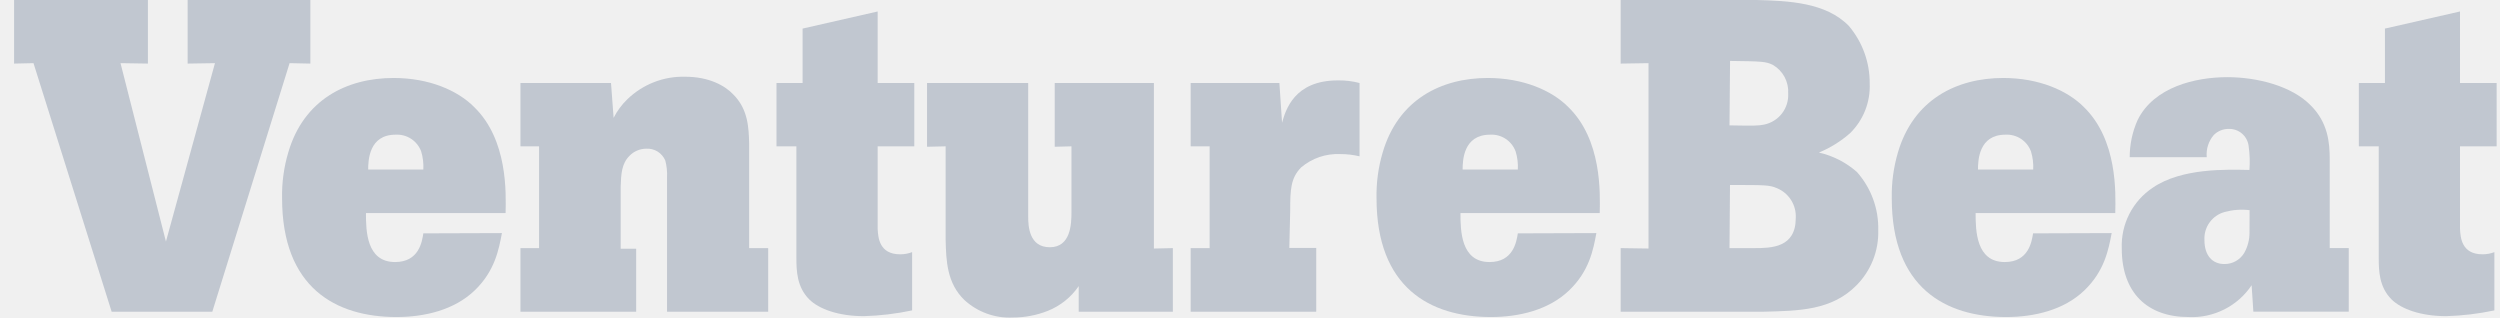
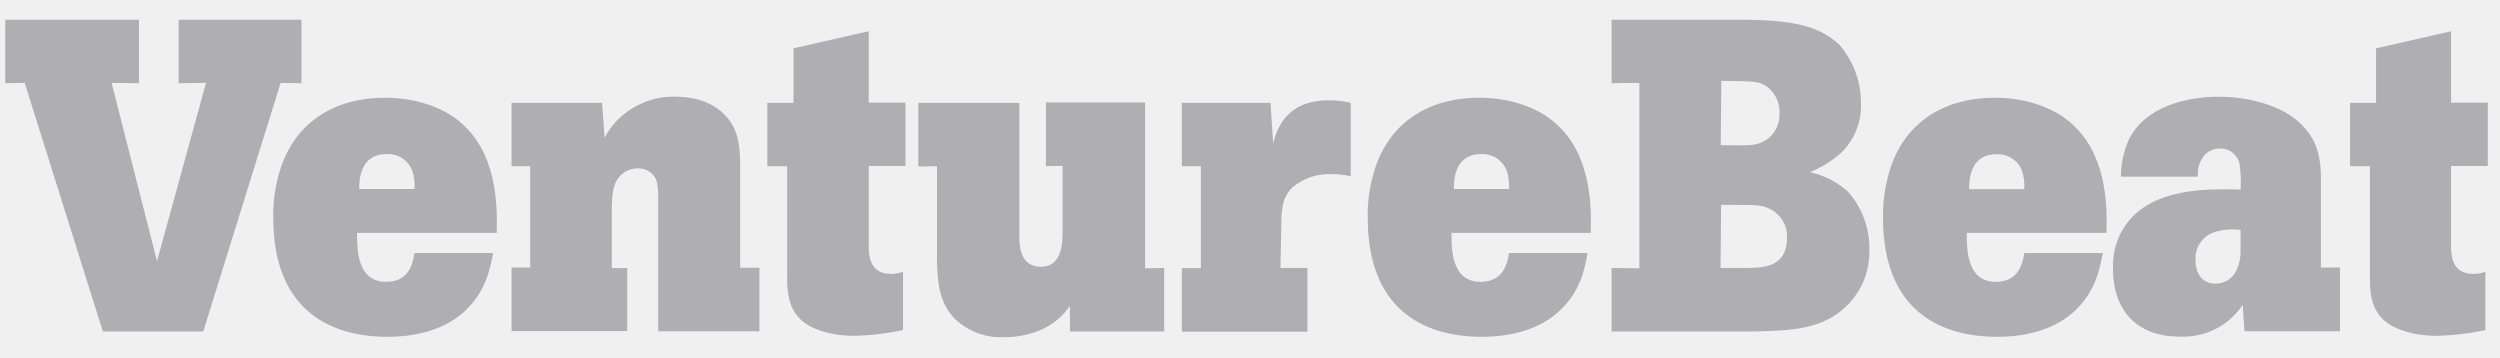
- <svg xmlns="http://www.w3.org/2000/svg" width="126" height="16" viewBox="0 0 126 16" fill="none">
-   <g clip-path="url(#clip0_2043_6991)">
-     <path d="M88.535 0C90.116 0.044 92.031 0.112 93.186 1.312C93.869 2.121 94.24 3.146 94.233 4.205C94.253 4.667 94.176 5.128 94.007 5.558C93.838 5.988 93.581 6.379 93.252 6.704C92.785 7.118 92.252 7.45 91.674 7.688C92.383 7.85 93.04 8.186 93.586 8.665C94.308 9.476 94.693 10.532 94.664 11.617C94.677 12.126 94.587 12.633 94.4 13.106C94.212 13.579 93.931 14.01 93.574 14.373C92.324 15.644 90.681 15.666 88.888 15.71H81.681V12.505L83.084 12.526V3.183L81.681 3.205V0H88.535ZM87.167 6.319C88.435 6.341 88.613 6.341 88.926 6.276C89.278 6.2 89.593 6.002 89.813 5.716C90.033 5.429 90.143 5.074 90.125 4.714C90.142 4.425 90.08 4.138 89.944 3.883C89.807 3.628 89.603 3.416 89.353 3.271C88.997 3.093 88.776 3.093 87.195 3.071L87.167 6.319ZM87.167 12.505H88.416C89.282 12.505 90.506 12.483 90.506 10.993C90.525 10.672 90.442 10.354 90.271 10.083C90.099 9.812 89.847 9.601 89.55 9.481C89.172 9.324 88.994 9.324 87.192 9.324L87.167 12.505Z" fill="#C1C7D0" />
-     <path d="M106.428 11.748C106.272 12.573 106.069 13.663 105.047 14.641C104.026 15.619 102.548 15.978 101.108 15.978C98.038 15.978 95.345 14.488 95.345 9.993C95.33 9.21 95.436 8.429 95.657 7.678C96.438 5.029 98.597 3.93 100.968 3.93C102.748 3.93 104.195 4.554 105.029 5.398C106.722 7.044 106.634 9.715 106.609 10.739H99.571C99.571 11.63 99.596 13.207 101.04 13.207C102.242 13.207 102.398 12.186 102.467 11.761L106.428 11.748ZM102.473 8.544C102.49 8.235 102.452 7.926 102.361 7.631C102.265 7.371 102.087 7.149 101.855 6.997C101.623 6.845 101.348 6.772 101.071 6.788C99.734 6.788 99.69 8.078 99.69 8.544H102.473Z" fill="#C1C7D0" />
-     <path d="M118.377 12.504V15.709H113.569L113.482 14.376C113.135 14.895 112.659 15.315 112.101 15.596C111.543 15.877 110.922 16.009 110.299 15.978C108.227 15.978 106.937 14.754 106.937 12.526C106.913 11.924 107.043 11.325 107.317 10.788C107.59 10.251 107.998 9.793 108.499 9.459C109.967 8.456 112.248 8.543 113.372 8.565C113.402 8.158 113.387 7.748 113.329 7.344C113.296 7.104 113.176 6.884 112.99 6.727C112.805 6.571 112.568 6.489 112.326 6.497C112.185 6.495 112.046 6.522 111.916 6.576C111.786 6.63 111.668 6.709 111.57 6.81C111.44 6.962 111.342 7.139 111.282 7.33C111.222 7.521 111.201 7.722 111.22 7.922H107.337C107.337 7.276 107.473 6.637 107.737 6.048C108.562 4.379 110.655 3.889 112.257 3.889C113.769 3.889 115.506 4.333 116.462 5.313C117.33 6.179 117.418 7.188 117.418 8.028V12.504H118.377ZM113.379 10.593C112.96 10.542 112.536 10.573 112.129 10.683C111.82 10.766 111.55 10.952 111.363 11.211C111.176 11.47 111.085 11.786 111.104 12.105C111.104 12.882 111.507 13.307 112.107 13.307C112.308 13.31 112.506 13.26 112.681 13.162C112.856 13.065 113.003 12.923 113.107 12.751C113.288 12.432 113.38 12.071 113.375 11.705L113.379 10.593Z" fill="#C1C7D0" />
-     <path d="M123.984 0.578V4.183H125.83V7.375H123.984V11.527C124.006 11.948 124.049 12.817 125.118 12.817C125.323 12.818 125.526 12.781 125.717 12.707V15.644C124.92 15.813 124.108 15.911 123.293 15.934C122.003 15.934 121.022 15.575 120.532 15.088C119.907 14.463 119.888 13.642 119.888 12.995V7.375H118.886V4.183H120.201V1.44L123.984 0.578Z" fill="#C1C7D0" />
-     <path d="M0.71 0H7.454V3.205L6.074 3.183L8.363 12.173L10.834 3.183L9.457 3.205V0H15.642V3.205L14.595 3.183L10.7 15.71H5.627L1.688 3.183L0.71 3.205V0Z" fill="#C1C7D0" />
-     <path d="M25.297 11.748C25.141 12.573 24.941 13.663 23.92 14.641C22.898 15.619 21.421 15.978 19.981 15.978C16.91 15.978 14.217 14.488 14.217 9.993C14.201 9.21 14.307 8.429 14.53 7.678C15.307 5.029 17.466 3.93 19.84 3.93C21.621 3.93 23.067 4.554 23.901 5.398C25.594 7.044 25.503 9.715 25.482 10.739H18.444C18.444 11.63 18.466 13.207 19.912 13.207C21.115 13.207 21.271 12.186 21.336 11.761L25.297 11.748ZM21.336 8.544C21.353 8.235 21.316 7.927 21.227 7.631C21.13 7.371 20.953 7.148 20.72 6.996C20.487 6.844 20.211 6.771 19.934 6.788C18.6 6.788 18.556 8.078 18.556 8.544H21.336Z" fill="#C1C7D0" />
-     <path d="M37.758 12.505H38.717V15.71H33.619V8.937C33.633 8.653 33.603 8.369 33.532 8.094C33.454 7.907 33.319 7.749 33.148 7.641C32.976 7.534 32.775 7.482 32.573 7.494C32.415 7.494 32.26 7.526 32.115 7.587C31.97 7.648 31.839 7.737 31.729 7.85C31.329 8.25 31.304 8.759 31.282 9.412V12.536H32.063V15.71H26.231V12.505H27.169V7.375H26.231V4.183H30.795L30.926 5.941C31.102 5.592 31.335 5.275 31.617 5.004C32.002 4.63 32.459 4.337 32.959 4.141C33.46 3.946 33.994 3.853 34.531 3.867C35.734 3.867 36.537 4.314 36.958 4.761C37.714 5.517 37.736 6.451 37.758 7.26V12.505Z" fill="#C1C7D0" />
-     <path d="M44.234 0.578V4.183H46.08V7.375H44.234V11.527C44.256 11.948 44.299 12.817 45.368 12.817C45.574 12.819 45.778 12.782 45.971 12.707V15.644C45.172 15.813 44.359 15.911 43.543 15.934C42.253 15.934 41.276 15.575 40.785 15.088C40.16 14.463 40.138 13.642 40.138 12.995V7.375H39.136V4.183H40.451V1.44L44.234 0.578Z" fill="#C1C7D0" />
-     <path d="M51.821 4.183V10.927C51.821 11.392 51.865 12.461 52.911 12.461C53.958 12.461 54.002 11.305 54.002 10.705V7.375L53.158 7.397V4.183H58.156V12.526L59.112 12.505V15.71H54.367V14.419C53.983 14.983 53.439 15.418 52.805 15.669C52.245 15.89 51.649 16.003 51.047 16.003C50.6 16.025 50.153 15.958 49.732 15.805C49.312 15.652 48.926 15.417 48.598 15.113C47.729 14.269 47.685 13.154 47.66 12.089V7.375L46.723 7.397V4.183H51.821Z" fill="#C1C7D0" />
-     <path d="M64.616 6.185C64.794 5.56 65.216 4.052 67.428 4.052C67.796 4.045 68.164 4.09 68.521 4.183V7.878C68.2 7.802 67.871 7.764 67.54 7.766C66.827 7.735 66.127 7.973 65.582 8.434C65.047 8.968 65.026 9.568 65.026 10.621L64.982 12.495H66.338V15.71H60.009V12.505H60.965V7.375H60.009V4.183H64.482L64.616 6.185Z" fill="#C1C7D0" />
-     <path d="M80.457 11.748C80.304 12.573 80.104 13.663 79.079 14.641C78.055 15.619 76.58 15.978 75.14 15.978C72.07 15.978 69.377 14.488 69.377 9.993C69.361 9.21 69.466 8.429 69.689 7.678C70.467 5.029 72.626 3.93 74.984 3.93C76.765 3.93 78.211 4.554 79.045 5.398C80.735 7.044 80.648 9.715 80.626 10.739H73.607C73.607 11.63 73.629 13.207 75.072 13.207C76.274 13.207 76.43 12.186 76.499 11.761L80.457 11.748ZM76.499 8.544C76.516 8.235 76.478 7.926 76.387 7.631C76.291 7.371 76.114 7.148 75.882 6.996C75.649 6.844 75.374 6.771 75.097 6.788C73.76 6.788 73.716 8.078 73.716 8.544H76.499Z" fill="#C1C7D0" />
+ <svg xmlns="http://www.w3.org/2000/svg" width="126" height="18" viewBox="0 0 126 18" fill="none">
+   <g clip-path="url(#clip0_2643_4530)">
+     <path d="M88.094 0.995C89.674 1.035 91.594 1.105 92.744 2.305C93.424 3.115 93.794 4.135 93.794 5.195C93.814 5.655 93.734 6.115 93.564 6.545C93.394 6.975 93.134 7.365 92.804 7.695C92.334 8.105 91.804 8.445 91.224 8.675C91.934 8.835 92.594 9.175 93.134 9.655C93.854 10.465 94.244 11.525 94.214 12.605C94.224 13.115 94.134 13.625 93.954 14.095C93.764 14.565 93.484 14.995 93.124 15.365C91.874 16.635 90.234 16.655 88.434 16.705H81.224V13.505L82.624 13.525V4.175L81.224 4.195V0.995H88.074H88.094ZM86.724 7.315C87.994 7.335 88.174 7.335 88.484 7.275C88.834 7.195 89.154 7.005 89.374 6.715C89.594 6.425 89.704 6.075 89.684 5.715C89.704 5.425 89.634 5.135 89.504 4.885C89.364 4.635 89.164 4.415 88.914 4.275C88.554 4.095 88.334 4.095 86.754 4.075L86.724 7.325V7.315ZM86.724 13.505H87.974C88.844 13.505 90.064 13.485 90.064 11.995C90.084 11.675 90.004 11.355 89.824 11.085C89.654 10.815 89.404 10.605 89.104 10.485C88.724 10.325 88.544 10.325 86.744 10.325L86.714 13.505H86.724Z" fill="#AEAEB3" />
+     <path d="M105.984 12.745C105.824 13.565 105.624 14.655 104.604 15.635C103.584 16.615 102.104 16.975 100.664 16.975C97.594 16.975 94.904 15.485 94.904 10.985C94.894 10.205 94.994 9.425 95.214 8.675C95.994 6.025 98.154 4.925 100.524 4.925C102.304 4.925 103.754 5.545 104.584 6.395C106.274 8.045 106.194 10.715 106.164 11.735H99.124C99.124 12.625 99.144 14.205 100.594 14.205C101.794 14.205 101.954 13.185 102.024 12.755H105.984V12.745ZM102.024 9.525C102.044 9.215 102.004 8.905 101.914 8.615C101.814 8.355 101.644 8.135 101.404 7.985C101.174 7.835 100.894 7.755 100.624 7.775C99.284 7.775 99.244 9.065 99.244 9.535H102.024V9.525Z" fill="#AEAEB3" />
+     <path d="M117.934 13.495V16.695H113.124L113.034 15.365C112.684 15.885 112.214 16.305 111.654 16.585C111.094 16.865 110.474 16.995 109.854 16.965C107.784 16.965 106.494 15.745 106.494 13.515C106.474 12.915 106.604 12.315 106.874 11.775C107.144 11.235 107.554 10.775 108.054 10.445C109.524 9.445 111.804 9.525 112.924 9.555C112.954 9.145 112.934 8.735 112.884 8.335C112.854 8.095 112.734 7.875 112.544 7.715C112.364 7.555 112.124 7.475 111.884 7.485C111.744 7.485 111.604 7.505 111.474 7.565C111.344 7.625 111.224 7.695 111.124 7.795C110.994 7.945 110.894 8.125 110.834 8.315C110.774 8.505 110.754 8.705 110.774 8.905H106.894C106.894 8.255 107.034 7.625 107.294 7.035C108.114 5.365 110.214 4.875 111.814 4.875C113.324 4.875 115.064 5.315 116.014 6.295C116.884 7.165 116.974 8.165 116.974 9.005V13.485H117.934V13.495ZM112.934 11.585C112.514 11.535 112.094 11.565 111.684 11.675C111.374 11.755 111.104 11.945 110.914 12.205C110.724 12.465 110.634 12.775 110.654 13.095C110.654 13.875 111.054 14.295 111.654 14.295C111.854 14.295 112.054 14.245 112.224 14.155C112.404 14.055 112.544 13.915 112.654 13.745C112.834 13.425 112.924 13.065 112.924 12.695V11.585H112.934Z" fill="#AEAEB3" />
+     <path d="M123.534 1.575V5.175H125.384V8.365H123.534V12.515C123.554 12.935 123.604 13.805 124.664 13.805C124.874 13.805 125.074 13.765 125.264 13.695V16.635C124.464 16.805 123.654 16.905 122.844 16.925C121.554 16.925 120.574 16.565 120.084 16.075C119.464 15.455 119.444 14.625 119.444 13.985V8.375H118.444V5.185H119.754V2.435L123.534 1.575Z" fill="#AEAEB3" />
+     <path d="M0.264 0.995H7.004V4.195L5.624 4.175L7.914 13.165L10.384 4.175L9.004 4.195V0.995H15.194V4.195L14.144 4.175L10.244 16.705H5.184L1.244 4.175L0.264 4.195V0.995Z" fill="#AEAEB3" />
+     <path d="M24.854 12.745C24.694 13.565 24.494 14.655 23.474 15.635C22.454 16.615 20.974 16.975 19.534 16.975C16.464 16.975 13.774 15.485 13.774 10.985C13.754 10.205 13.864 9.425 14.084 8.675C14.864 6.025 17.024 4.925 19.394 4.925C21.174 4.925 22.624 5.545 23.454 6.395C25.144 8.045 25.054 10.715 25.034 11.735H17.994C17.994 12.625 18.014 14.205 19.464 14.205C20.664 14.205 20.824 13.185 20.884 12.755H24.844L24.854 12.745ZM20.894 9.525C20.914 9.215 20.874 8.905 20.784 8.615C20.684 8.355 20.514 8.135 20.274 7.975C20.044 7.825 19.764 7.755 19.484 7.765C18.154 7.765 18.104 9.055 18.104 9.525H20.884H20.894Z" fill="#AEAEB3" />
+     <path d="M37.314 13.495H38.274V16.695H33.174V9.925C33.184 9.645 33.154 9.355 33.084 9.085C33.004 8.895 32.874 8.735 32.704 8.635C32.534 8.525 32.334 8.475 32.134 8.485C31.974 8.485 31.824 8.515 31.674 8.575C31.534 8.635 31.394 8.725 31.284 8.835C30.884 9.235 30.864 9.745 30.834 10.395V13.515H31.614V16.685H25.784V13.485H26.724V8.375H25.784V5.185H30.344L30.474 6.945C30.654 6.595 30.884 6.275 31.164 6.005C31.554 5.635 32.004 5.335 32.504 5.145C33.004 4.945 33.534 4.855 34.074 4.875C35.274 4.875 36.084 5.325 36.504 5.765C37.264 6.525 37.284 7.455 37.304 8.265V13.505L37.314 13.495Z" fill="#AEAEB3" />
+     <path d="M43.784 1.575V5.175H45.634V8.365H43.784V12.515C43.804 12.935 43.854 13.805 44.914 13.805C45.124 13.805 45.324 13.765 45.514 13.695V16.635C44.714 16.805 43.904 16.905 43.084 16.925C41.794 16.925 40.814 16.565 40.324 16.075C39.704 15.455 39.674 14.625 39.674 13.985V8.375H38.674V5.185H39.994V2.435L43.774 1.575H43.784Z" fill="#AEAEB3" />
+     <path d="M51.374 5.175V11.915C51.374 12.385 51.414 13.445 52.464 13.445C53.514 13.445 53.554 12.285 53.554 11.685V8.355L52.714 8.375V5.165H57.714V13.525L58.674 13.505V16.705H53.924V15.415C53.544 15.975 52.994 16.415 52.364 16.665C51.804 16.885 51.204 16.995 50.604 16.995C50.154 17.015 49.714 16.945 49.294 16.795C48.874 16.645 48.484 16.405 48.164 16.105C47.294 15.265 47.254 14.145 47.224 13.085V8.375L46.284 8.395V5.185H51.384L51.374 5.175Z" fill="#AEAEB3" />
+     <path d="M64.174 7.185C64.354 6.565 64.774 5.055 66.984 5.055C67.354 5.055 67.724 5.095 68.074 5.185V8.885C67.754 8.805 67.424 8.775 67.094 8.775C66.384 8.745 65.684 8.985 65.134 9.445C64.604 9.975 64.574 10.575 64.574 11.635L64.534 13.505H65.894V16.715H59.564V13.515H60.524V8.375H59.564V5.185H64.034L64.164 7.185H64.174Z" fill="#AEAEB3" />
+     <path d="M80.014 12.745C79.864 13.565 79.664 14.655 78.634 15.635C77.614 16.615 76.134 16.975 74.694 16.975C71.624 16.975 68.934 15.485 68.934 10.985C68.914 10.205 69.024 9.425 69.244 8.675C70.024 6.025 72.184 4.925 74.534 4.925C76.314 4.925 77.764 5.545 78.594 6.395C80.284 8.045 80.194 10.715 80.174 11.735H73.154C73.154 12.625 73.174 14.205 74.624 14.205C75.824 14.205 75.984 13.185 76.054 12.755H80.014V12.745ZM76.054 9.525C76.074 9.215 76.034 8.905 75.944 8.615C75.844 8.355 75.674 8.135 75.434 7.975C75.204 7.825 74.924 7.755 74.654 7.765C73.314 7.765 73.274 9.055 73.274 9.525H76.054Z" fill="#AEAEB3" />
  </g>
  <defs>
-     <clipPath id="clip0_2043_6991">
-       <rect width="125.12" height="16" fill="white" transform="translate(0.710083)" />
+     <clipPath id="clip0_2643_4530">
+       <rect width="125.12" height="16.01" fill="white" transform="translate(0.264038 0.994995)" />
    </clipPath>
  </defs>
</svg>
